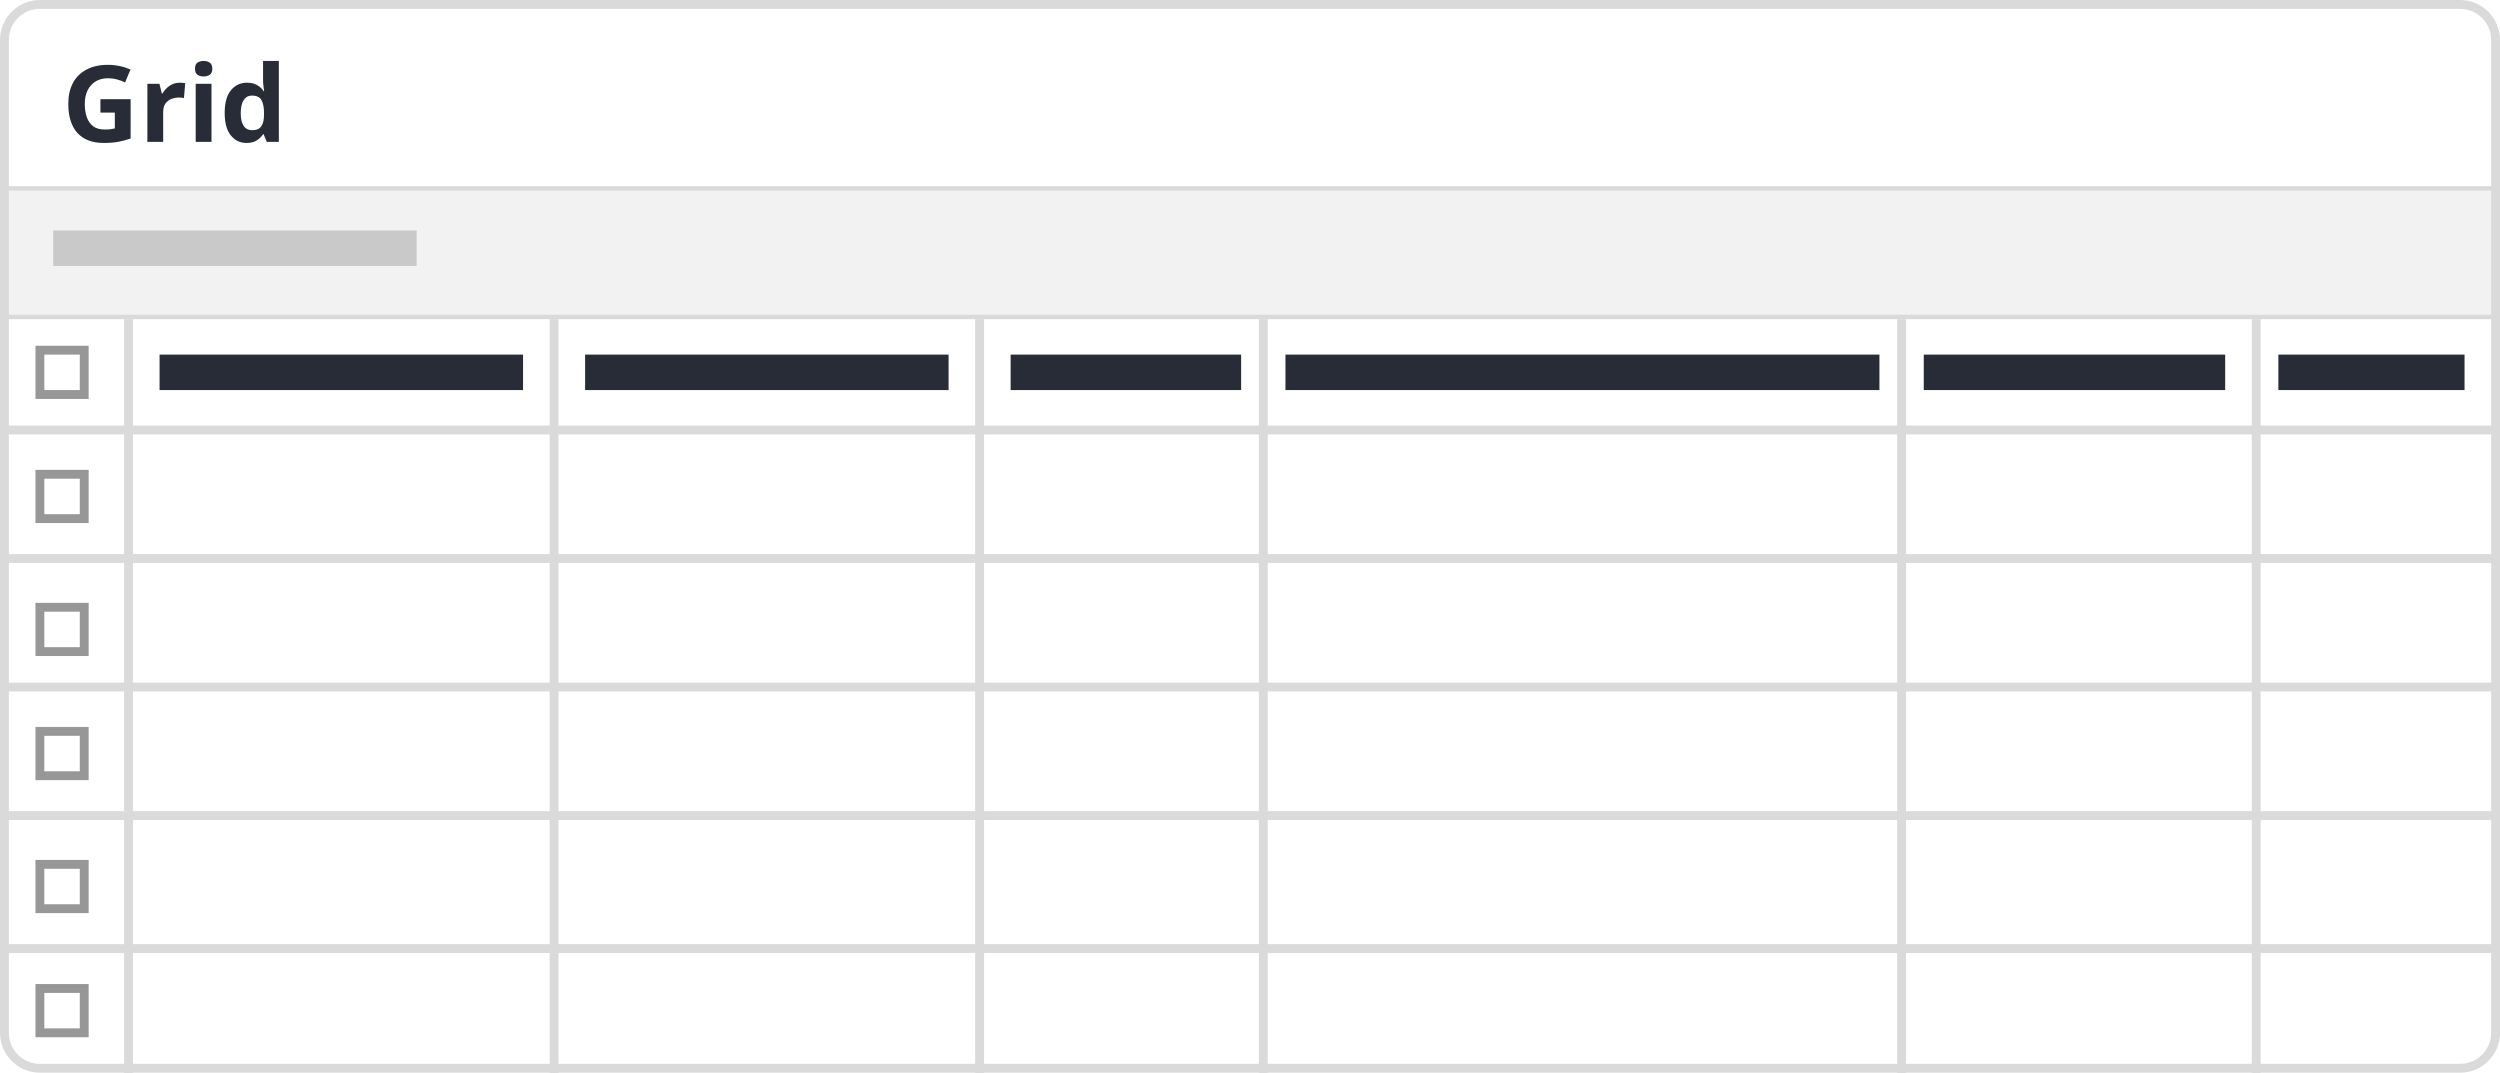
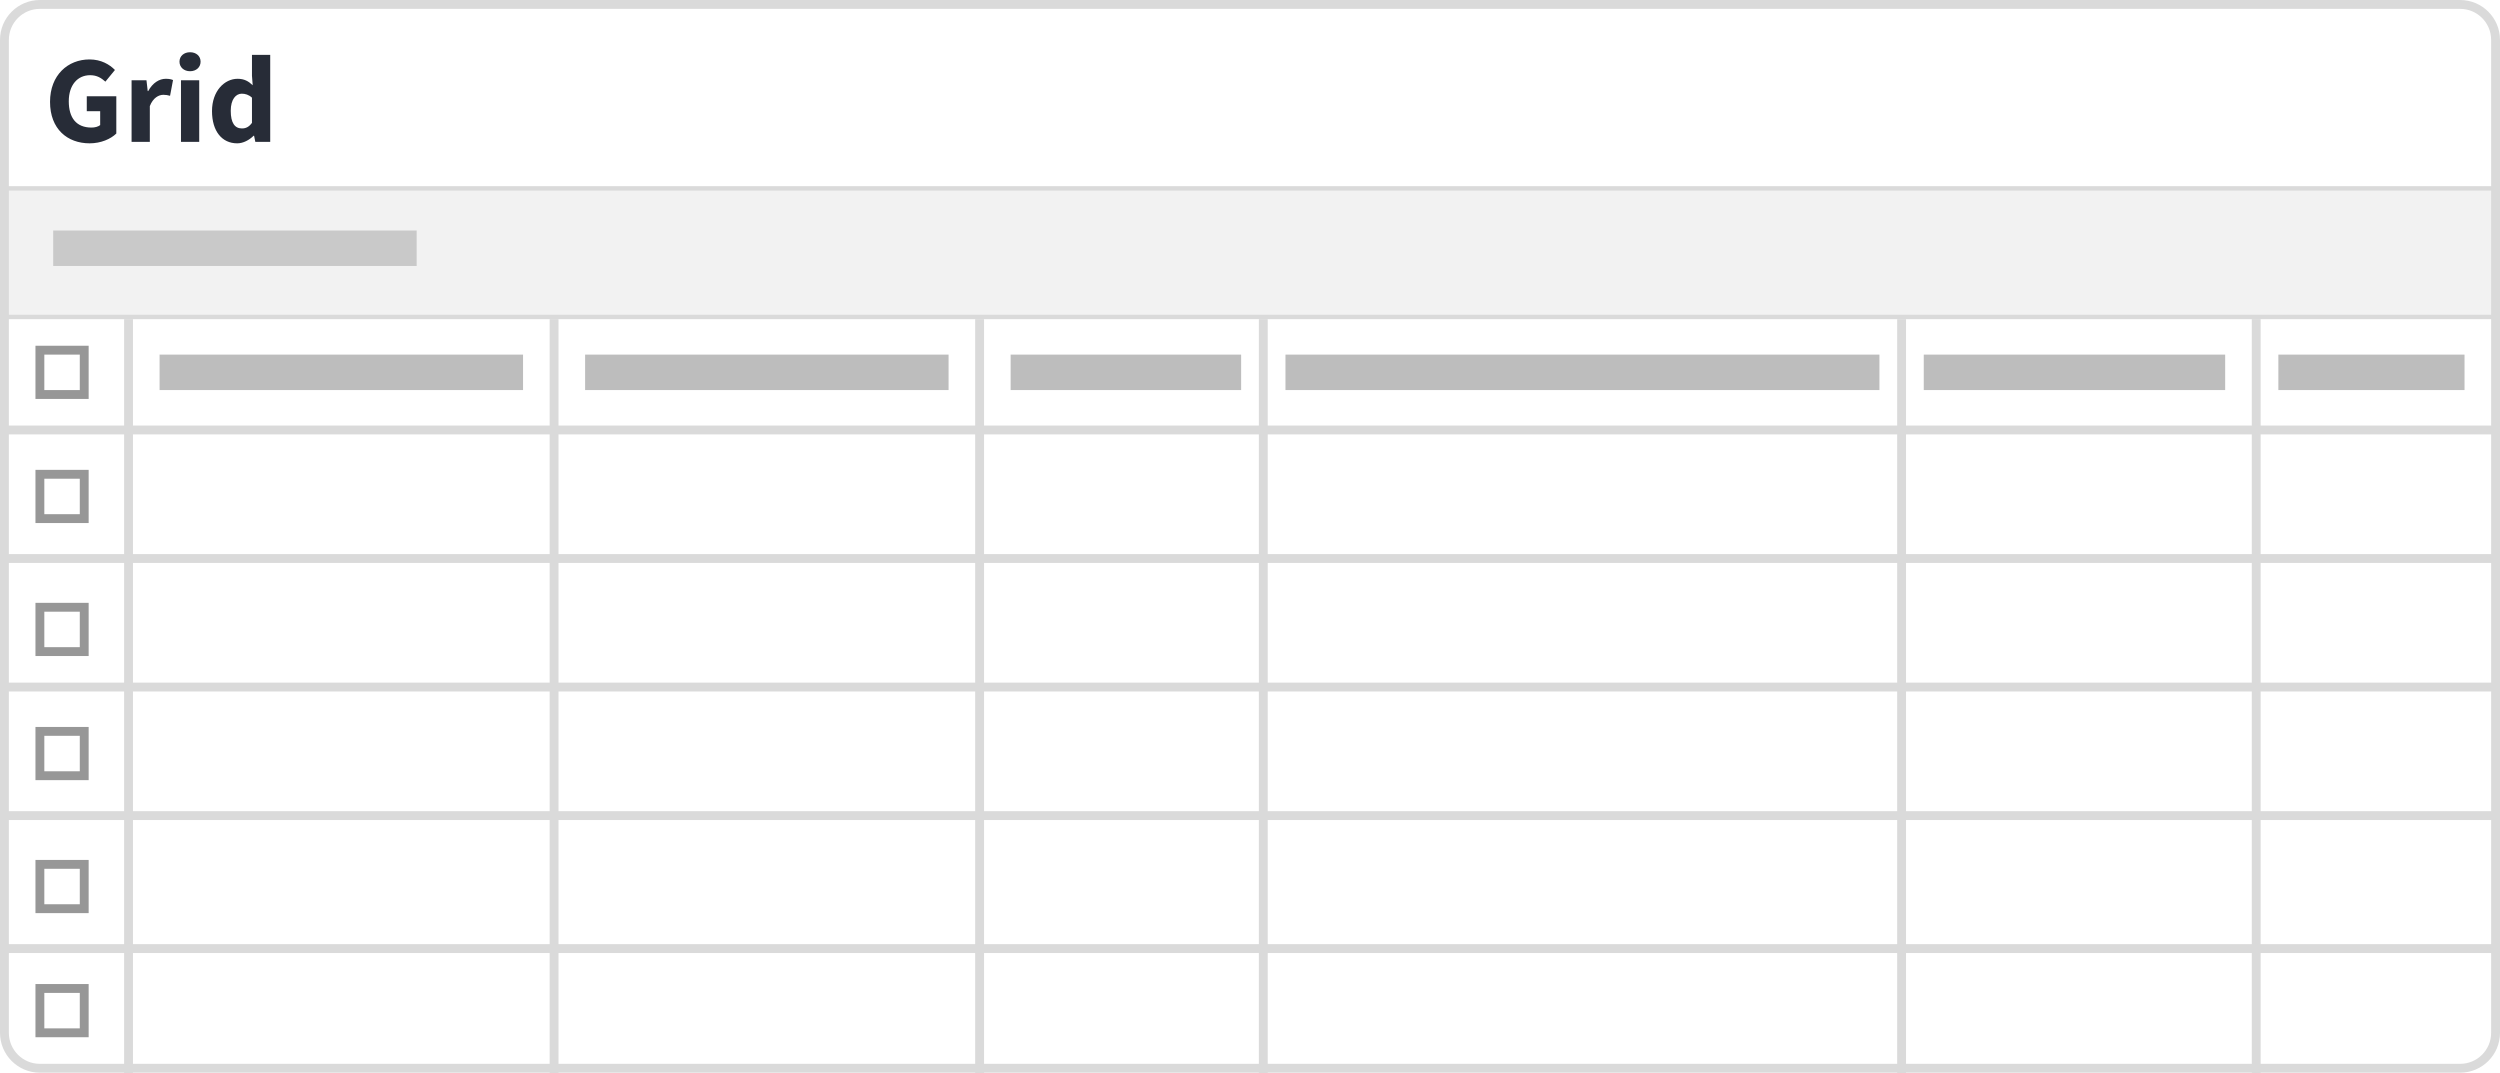
<svg xmlns="http://www.w3.org/2000/svg" width="282px" height="121px" viewBox="0 0 282 121" version="1.1">
  <g id="grid" stroke="none" stroke-width="1" fill="none" fill-rule="evenodd">
-     <text id="Grid" font-family="SourceSansPro-Bold, Source Sans Pro" font-size="12" font-weight="bold" fill="#272C37">
-       <tspan x="7" y="16">Grid </tspan>
-     </text>
    <rect id="Rectangle" stroke="#DADADA" stroke-width="0.5" fill="#F2F2F2" x="0.25" y="21.25" width="281.5" height="14.5" />
    <rect id="Rectangle" stroke="#DADADA" x="0.5" y="0.5" width="281" height="120" rx="4" />
    <line x1="-0.5" y1="48.5" x2="282.5" y2="48.5" id="Line-3-Copy" stroke="#DADADA" stroke-linecap="square" />
    <line x1="14.5" y1="36.5" x2="14.5" y2="121.5" id="Line-3-Copy-6" stroke="#DADADA" stroke-linecap="square" />
    <line x1="62.5" y1="36.5" x2="62.5" y2="121.5" id="Line-3-Copy-7" stroke="#DADADA" stroke-linecap="square" />
    <line x1="110.5" y1="36.5" x2="110.5" y2="121.5" id="Line-3-Copy-8" stroke="#DADADA" stroke-linecap="square" />
    <line x1="142.5" y1="36.5" x2="142.5" y2="121.5" id="Line-3-Copy-9" stroke="#DADADA" stroke-linecap="square" />
    <line x1="214.5" y1="36.5" x2="214.5" y2="121.5" id="Line-3-Copy-10" stroke="#DADADA" stroke-linecap="square" />
    <line x1="254.5" y1="36.5" x2="254.5" y2="121.5" id="Line-3-Copy-11" stroke="#DADADA" stroke-linecap="square" />
    <line x1="-0.5" y1="63" x2="282.5" y2="63" id="Line-3-Copy-2" stroke="#DADADA" stroke-linecap="square" />
    <line x1="-0.5" y1="77.5" x2="282.5" y2="77.5" id="Line-3-Copy-3" stroke="#DADADA" stroke-linecap="square" />
    <line x1="-0.5" y1="92" x2="282.5" y2="92" id="Line-3-Copy-4" stroke="#DADADA" stroke-linecap="square" />
    <line x1="-0.5" y1="107" x2="282.5" y2="107" id="Line-3-Copy-5" stroke="#DADADA" stroke-linecap="square" />
-     <rect id="Rectangle" fill="#272C37" x="18" y="40" width="41" height="4" />
+     <rect id="Rectangle" fill="#ADADAD" opacity="0.8" x="18" y="40" width="41" height="4" />
    <rect id="Rectangle-Copy-11" fill="#C9C9C9" x="6" y="26" width="41" height="4" />
-     <rect id="Rectangle-Copy" fill="#272C37" x="66" y="40" width="41" height="4" />
-     <rect id="Rectangle-Copy-2" fill="#272C37" x="114" y="40" width="26" height="4" />
-     <rect id="Rectangle-Copy-3" fill="#272C37" x="145" y="40" width="67" height="4" />
-     <rect id="Rectangle-Copy-4" fill="#272C37" x="217" y="40" width="34" height="4" />
-     <rect id="Rectangle-Copy-5" fill="#272C37" x="257" y="40" width="21" height="4" />
+     <rect id="Rectangle-Copy" fill="#ADADAD" opacity="0.8" x="66" y="40" width="41" height="4" />
+     <rect id="Rectangle-Copy-2" fill="#ADADAD" opacity="0.8" x="114" y="40" width="26" height="4" />
+     <rect id="Rectangle-Copy-3" fill="#ADADAD" opacity="0.8" x="145" y="40" width="67" height="4" />
+     <rect id="Rectangle-Copy-4" fill="#ADADAD" opacity="0.8" x="217" y="40" width="34" height="4" />
+     <rect id="Rectangle-Copy-5" fill="#ADADAD" opacity="0.8" x="257" y="40" width="21" height="4" />
    <rect id="Rectangle" stroke="#979797" x="4.5" y="39.5" width="5" height="5" />
    <rect id="Rectangle-Copy-6" stroke="#979797" x="4.5" y="53.5" width="5" height="5" />
    <rect id="Rectangle-Copy-7" stroke="#979797" x="4.5" y="68.5" width="5" height="5" />
    <rect id="Rectangle-Copy-8" stroke="#979797" x="4.5" y="82.5" width="5" height="5" />
    <rect id="Rectangle-Copy-9" stroke="#979797" x="4.5" y="97.5" width="5" height="5" />
    <rect id="Rectangle-Copy-10" stroke="#979797" x="4.5" y="111.5" width="5" height="5" />
+     <path d="M10.11,16.168 C11.384,16.168 12.49,15.678 13.12,15.062 L13.12,10.862 L9.788,10.862 L9.788,12.542 L11.3,12.542 L11.3,14.11 C11.076,14.292 10.698,14.39 10.32,14.39 C8.612,14.39 7.758,13.298 7.758,11.422 C7.758,9.588 8.752,8.482 10.166,8.482 C10.95,8.482 11.426,8.804 11.888,9.21 L12.966,7.894 C12.364,7.278 11.412,6.704 10.096,6.704 C7.66,6.704 5.644,8.468 5.644,11.492 C5.644,14.558 7.604,16.168 10.11,16.168 Z M16.9,16 L16.9,11.968 C17.264,11.03 17.908,10.694 18.426,10.694 C18.72,10.694 18.93,10.736 19.182,10.806 L19.518,9.028 C19.322,8.944 19.084,8.888 18.692,8.888 C17.978,8.888 17.222,9.336 16.718,10.274 L16.662,10.274 L16.522,9.056 L14.842,9.056 L14.842,16 L16.9,16 Z M21.436,8.034 C22.136,8.034 22.626,7.586 22.626,6.956 C22.626,6.326 22.136,5.892 21.436,5.892 C20.75,5.892 20.246,6.326 20.246,6.956 C20.246,7.586 20.75,8.034 21.436,8.034 Z M22.472,16 L22.472,9.056 L20.414,9.056 L20.414,16 L22.472,16 Z M26.756,16.168 C27.428,16.168 28.114,15.804 28.604,15.314 L28.66,15.314 L28.8,16 L30.48,16 L30.48,6.186 L28.422,6.186 L28.422,8.552 L28.506,9.616 C28.03,9.168 27.568,8.888 26.798,8.888 C25.328,8.888 23.914,10.26 23.914,12.528 C23.914,14.796 25.034,16.168 26.756,16.168 Z M27.288,14.488 C26.49,14.488 26.028,13.872 26.028,12.5 C26.028,11.184 26.616,10.568 27.274,10.568 C27.652,10.568 28.058,10.68 28.422,11.016 L28.422,13.858 C28.086,14.32 27.736,14.488 27.288,14.488 Z" id="Grid" fill="#272C37" fill-rule="nonzero" />
  </g>
</svg>
